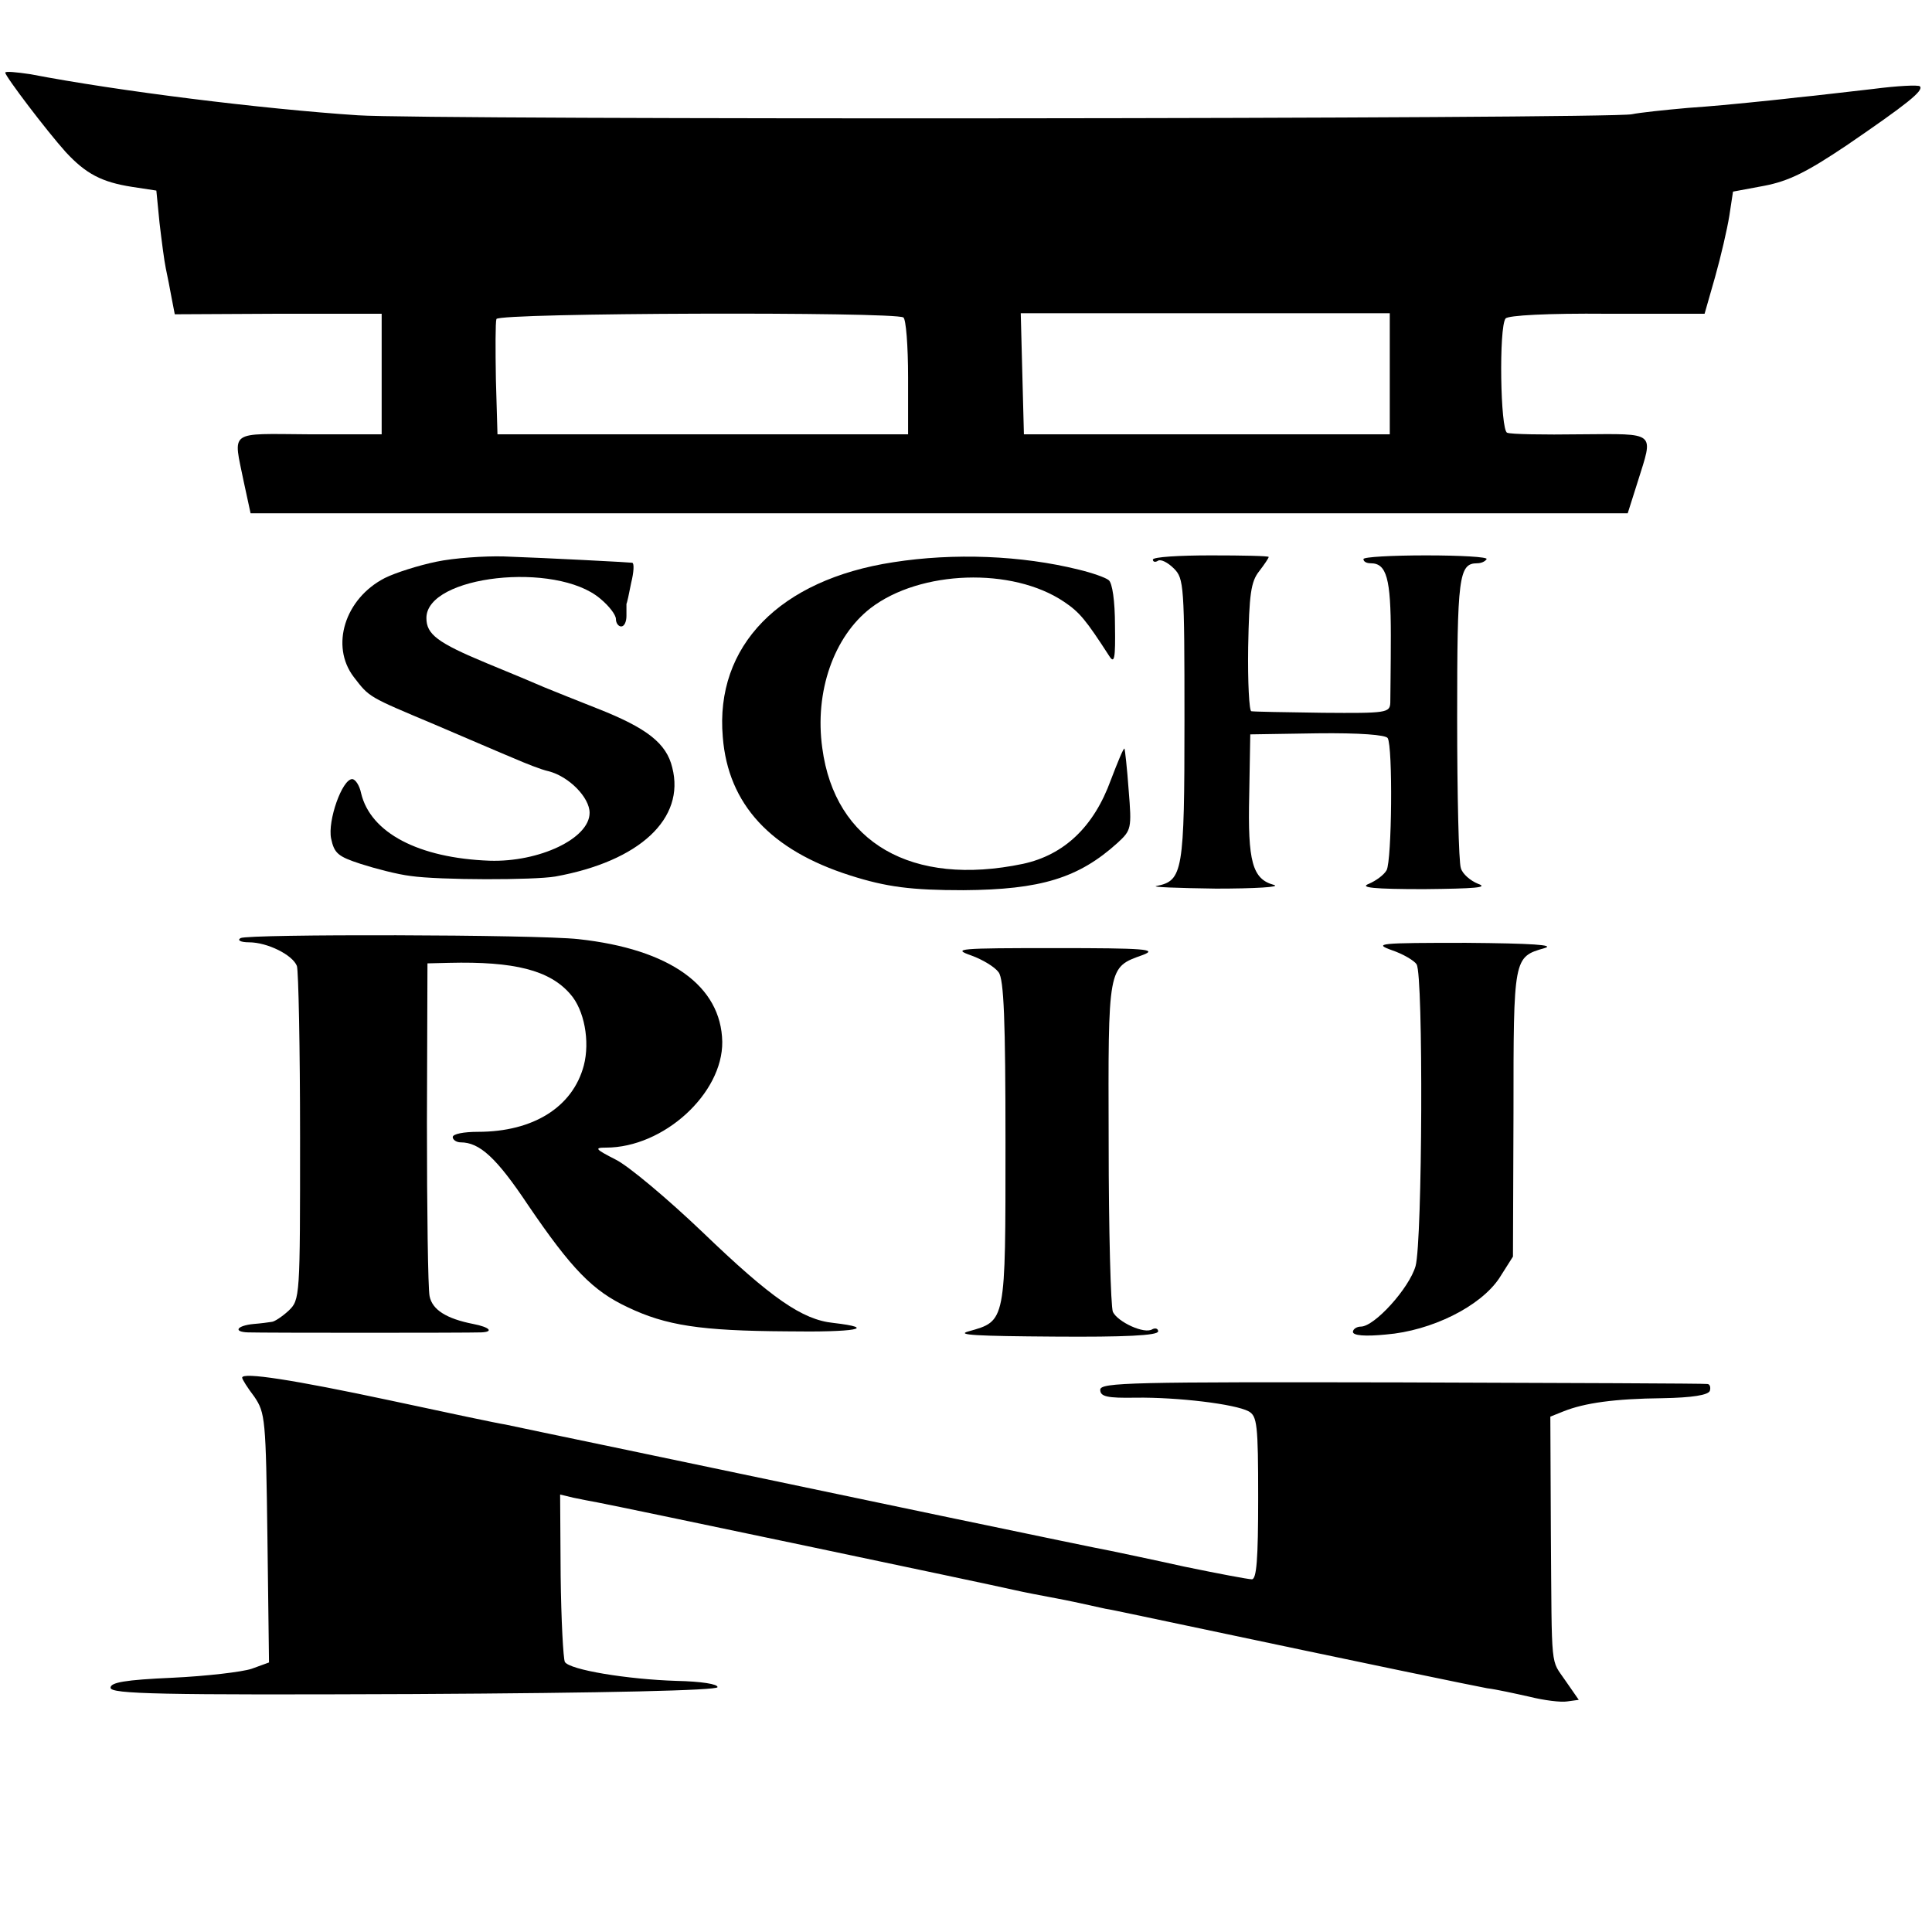
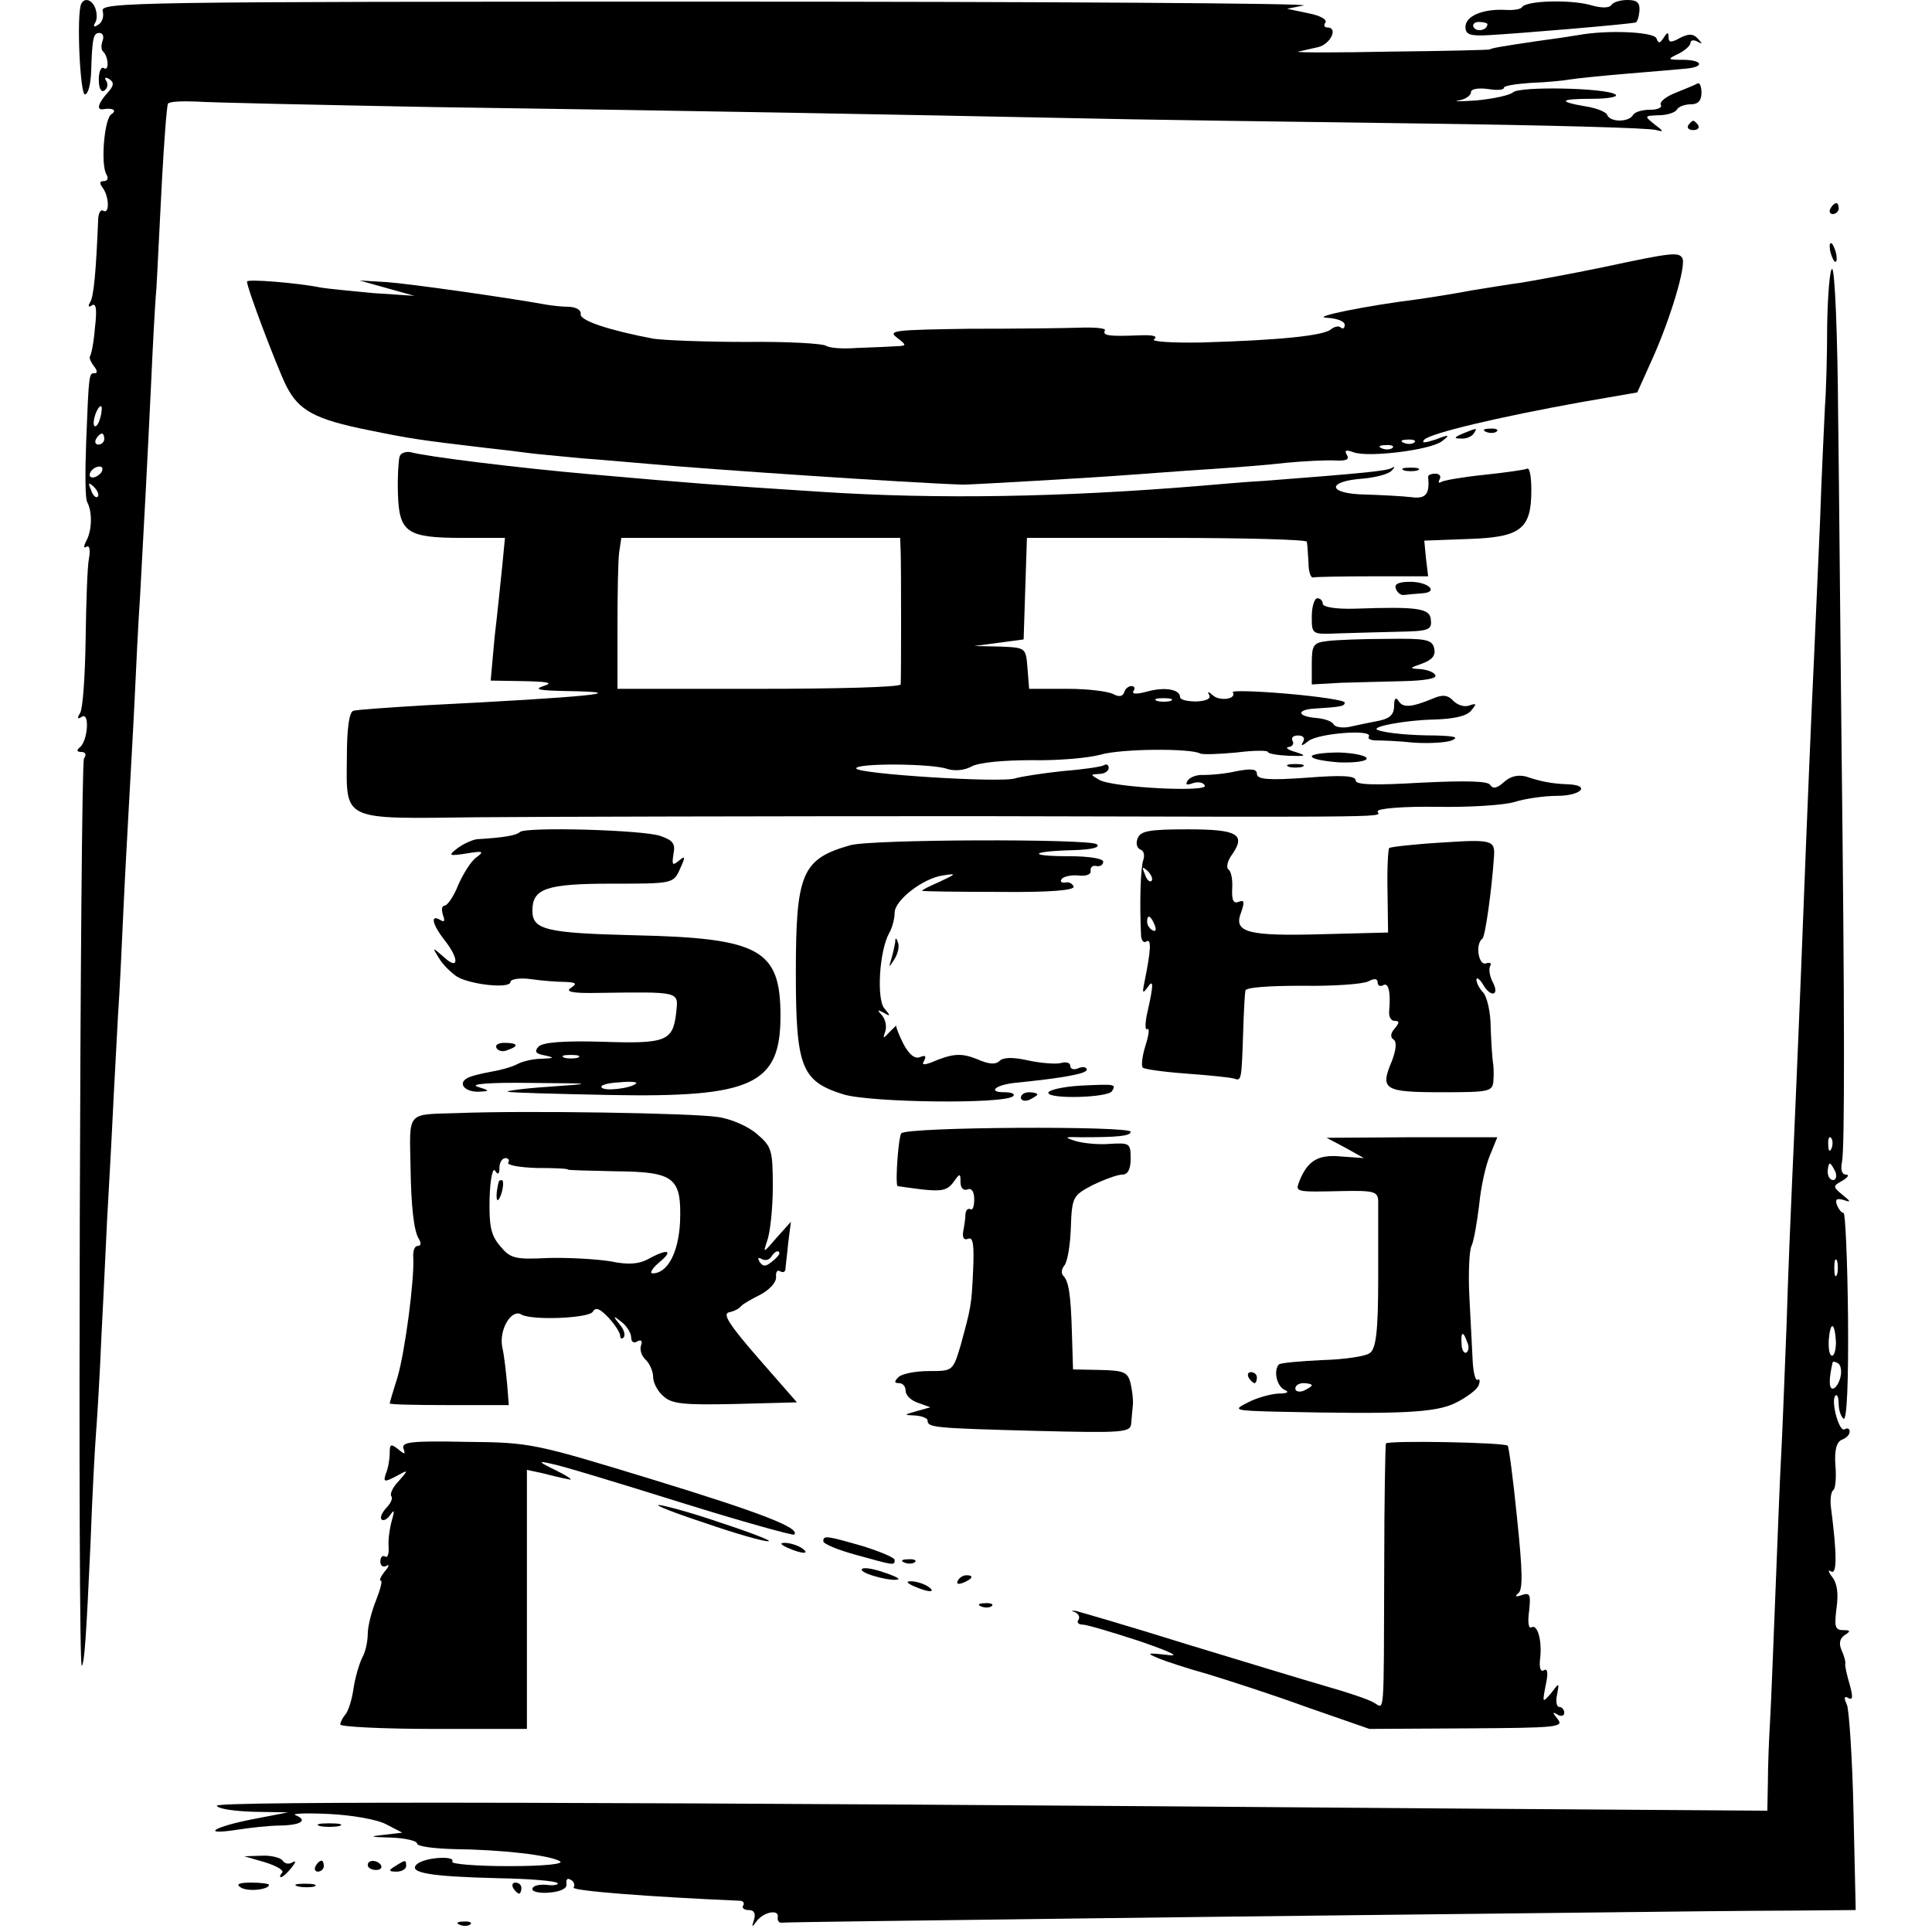
- <svg xmlns="http://www.w3.org/2000/svg" version="1.0" width="367pt" height="367pt" viewBox="0 0 367 367" preserveAspectRatio="xMidYMid meet">
-   <g transform="translate(0,367) scale(0.1,-0.1)" fill="#000000" stroke="none">
-     <path d="M10 3532 c0 -7 79 -111 115 -151 38 -41 68 -57 126 -66 l46 -7 6 -61 c4 -34 9 -73 12 -87 3 -14 8 -39 11 -56 l6 -31 196 1 197 0 0 -114 0 -115 -138 0 c-155 1 -144 9 -124 -90 l13 -60 1308 0 1308 0 19 60 c30 96 37 91 -108 90 -71 -1 -133 0 -140 3 -13 4 -16 201 -3 217 5 6 80 10 193 9 l185 0 20 70 c11 39 23 91 27 116 l7 46 59 11 c47 9 81 26 157 77 114 78 147 104 139 112 -3 3 -43 1 -89 -5 -46 -5 -110 -13 -143 -16 -33 -4 -75 -8 -94 -10 -19 -2 -71 -7 -115 -10 -45 -4 -92 -9 -106 -12 -39 -9 -2291 -11 -2420 -2 -182 12 -456 46 -622 78 -27 4 -48 6 -48 3z m1706 -465 c5 -3 9 -54 9 -114 l0 -108 -390 0 -390 0 -3 104 c-1 58 -1 109 1 115 5 12 755 14 773 3z m924 -107 l0 -115 -347 0 -348 0 -3 115 -3 115 351 0 350 0 0 -115z" />
-     <path d="M829 2603 c-34 -7 -78 -21 -98 -31 -76 -39 -104 -129 -59 -188 30 -39 27 -37 153 -90 61 -26 128 -55 150 -64 23 -10 53 -22 67 -25 39 -10 78 -50 78 -79 0 -49 -96 -94 -190 -91 -135 5 -226 53 -244 128 -3 15 -11 27 -17 27 -19 0 -47 -79 -40 -113 6 -28 13 -34 56 -48 28 -9 70 -20 95 -23 55 -8 234 -8 275 -1 160 29 247 110 222 207 -11 46 -48 75 -142 112 -38 15 -83 33 -100 40 -16 7 -66 28 -110 46 -94 39 -115 55 -115 86 0 81 246 108 330 37 17 -14 30 -31 30 -39 0 -8 5 -14 10 -14 6 0 10 9 10 20 0 11 0 21 0 23 1 1 5 19 9 40 5 20 6 37 2 38 -8 1 -159 9 -244 12 -37 1 -95 -3 -128 -10z" />
-     <path d="M1697 2602 c-216 -33 -339 -159 -324 -332 10 -128 91 -215 242 -263 69 -22 116 -28 215 -28 147 1 219 23 293 90 26 24 27 27 21 100 -3 42 -7 77 -8 79 -2 1 -13 -26 -26 -60 -32 -88 -88 -142 -167 -159 -211 -44 -357 40 -381 220 -15 107 22 212 92 266 94 72 269 78 367 12 30 -20 42 -35 86 -103 10 -16 12 -5 11 58 0 46 -5 81 -12 86 -6 5 -32 14 -57 20 -109 27 -237 32 -352 14z" />
-     <path d="M2190 2607 c0 -4 4 -6 10 -2 5 3 18 -3 30 -15 19 -19 20 -32 20 -288 0 -288 -3 -305 -53 -315 -12 -2 39 -4 113 -5 74 0 124 3 110 7 -41 11 -50 44 -47 171 l2 115 127 2 c82 1 130 -3 134 -9 10 -16 8 -232 -2 -251 -5 -9 -20 -20 -34 -26 -18 -7 9 -10 105 -10 97 1 123 3 103 10 -15 6 -30 19 -33 30 -4 11 -7 139 -7 285 0 268 3 294 38 294 7 0 15 3 18 8 2 4 -49 7 -115 7 -65 0 -119 -3 -119 -7 0 -5 6 -8 14 -8 30 0 38 -29 38 -137 0 -59 -1 -117 -1 -128 -1 -19 -7 -20 -128 -19 -71 1 -132 2 -136 3 -4 0 -7 55 -6 122 2 100 5 124 21 144 10 13 18 25 18 27 0 2 -49 3 -110 3 -60 0 -110 -3 -110 -8z" />
-     <path d="M457 1888 c-7 -4 0 -8 16 -8 35 0 83 -24 91 -45 3 -9 6 -156 6 -325 0 -305 0 -309 -22 -330 -12 -11 -27 -21 -32 -21 -6 -1 -21 -3 -34 -4 -32 -3 -40 -15 -11 -16 29 -1 416 -1 443 0 25 1 16 10 -15 16 -51 10 -78 27 -83 53 -3 15 -5 163 -5 330 l1 302 41 1 c124 3 191 -14 230 -59 27 -30 38 -90 26 -136 -21 -79 -96 -126 -201 -126 -27 0 -48 -4 -48 -10 0 -5 7 -10 15 -10 36 0 68 -29 128 -119 83 -122 123 -163 189 -194 73 -35 139 -45 302 -46 131 -2 175 6 89 16 -59 6 -118 47 -248 172 -67 64 -141 126 -165 138 -39 20 -42 23 -19 23 110 0 222 103 221 201 -2 106 -99 176 -273 195 -81 9 -629 10 -642 2z" />
-     <path d="M2644 1865 c21 -7 43 -20 47 -27 13 -20 11 -526 -2 -573 -12 -42 -78 -115 -104 -115 -8 0 -15 -5 -15 -10 0 -7 23 -9 63 -5 86 7 179 53 215 107 l26 41 1 272 c0 297 0 297 59 314 21 6 -24 9 -149 10 -165 0 -177 -1 -141 -14z" />
-     <path d="M1845 1855 c22 -8 45 -22 52 -32 10 -13 13 -92 13 -324 0 -342 1 -338 -70 -358 -26 -7 17 -9 163 -10 132 -1 197 2 197 10 0 5 -5 7 -11 4 -15 -10 -66 14 -75 33 -4 10 -8 154 -8 321 -1 338 -2 333 65 357 29 11 4 13 -166 13 -185 0 -197 -1 -160 -14z" />
-     <path d="M460 1053 c0 -3 10 -19 23 -36 21 -31 22 -42 25 -268 l3 -237 -33 -12 c-18 -6 -86 -14 -150 -17 -91 -4 -118 -9 -118 -19 0 -12 93 -14 575 -12 373 2 576 7 578 13 1 6 -31 11 -78 12 -94 3 -203 21 -212 36 -3 6 -7 79 -8 164 l-1 154 25 -6 c14 -3 35 -7 46 -9 43 -8 752 -157 790 -166 22 -5 54 -11 70 -14 17 -3 41 -8 55 -11 14 -3 36 -8 50 -11 14 -2 77 -16 140 -29 359 -76 558 -117 585 -122 17 -2 53 -10 80 -16 28 -7 60 -11 72 -9 l22 3 -25 36 c-29 43 -26 13 -28 280 l-1 222 25 10 c40 16 97 24 188 25 57 1 87 6 90 14 2 7 0 13 -5 13 -4 1 -266 2 -580 3 -513 1 -573 0 -573 -14 0 -13 13 -16 68 -15 79 1 188 -12 214 -26 16 -9 18 -25 18 -164 0 -117 -3 -155 -12 -155 -7 0 -65 11 -128 24 -63 14 -126 27 -140 30 -24 4 -516 107 -935 195 -105 22 -202 42 -215 45 -14 2 -113 23 -220 46 -183 39 -280 54 -280 43z" />
+ <svg xmlns="http://www.w3.org/2000/svg" version="1.0" width="352pt" height="352pt" viewBox="0 0 352 352" preserveAspectRatio="xMidYMid meet">
+   <g transform="translate(0,352) scale(0.1,-0.1)" fill="#000000" stroke="none">
+     <path d="M148 3513 c-9 -19 -2 -168 7 -165 6 1 10 19 11 40 2 63 4 72 15 72 6 0 9 -6 6 -14 -3 -8 -3 -17 1 -20 10 -10 11 -37 1 -30 -5 3 -9 -7 -9 -21 0 -15 4 -24 10 -20 6 4 7 11 4 17 -5 7 -2 8 5 4 9 -6 9 -12 -3 -25 -17 -19 -21 -32 -8 -30 17 3 26 -2 15 -9 -13 -8 -20 -92 -9 -110 4 -7 2 -12 -5 -12 -8 0 -8 -4 -2 -12 12 -16 13 -49 1 -42 -4 3 -8 -3 -9 -13 -4 -97 -8 -144 -15 -154 -4 -7 -3 -10 4 -5 7 4 9 -8 5 -41 -2 -27 -7 -50 -9 -52 -2 -2 1 -10 7 -18 6 -7 7 -13 2 -13 -11 0 -11 2 -16 -125 -2 -55 -2 -104 2 -110 9 -17 9 -49 -1 -69 -6 -11 -6 -16 0 -12 5 3 7 -6 4 -22 -3 -15 -5 -81 -6 -147 -1 -66 -5 -126 -10 -134 -6 -10 -5 -12 3 -7 15 10 11 -45 -4 -56 -6 -5 -5 -8 3 -8 8 0 10 -5 5 -12 -7 -13 -12 -1660 -4 -1653 5 6 8 51 16 225 3 85 8 175 10 200 2 25 7 106 10 180 4 74 8 167 10 205 2 39 7 122 10 185 3 63 8 149 10 190 3 41 7 129 10 195 3 66 8 152 10 190 2 39 7 122 10 185 3 63 7 149 10 190 7 125 14 259 20 385 3 66 7 147 10 180 2 33 6 121 10 195 4 74 9 138 11 141 2 4 25 5 51 4 27 -2 219 -6 428 -10 493 -7 863 -14 1155 -20 129 -3 421 -7 648 -10 227 -3 420 -8 430 -12 14 -4 13 -2 -3 10 -20 16 -19 16 7 17 15 0 30 5 33 10 3 6 15 10 26 10 13 0 19 7 19 21 0 11 -3 19 -7 17 -5 -3 -23 -10 -40 -17 -18 -7 -30 -17 -27 -22 3 -5 -6 -9 -20 -9 -14 0 -28 -4 -31 -10 -8 -13 -42 -13 -47 1 -2 5 -19 12 -38 15 -53 9 -49 14 11 14 30 0 49 4 42 8 -18 12 -173 15 -186 4 -7 -6 -37 -12 -67 -15 -30 -2 -45 -2 -32 0 12 2 22 9 22 15 0 6 13 8 30 6 17 -3 30 -2 30 2 0 4 22 7 49 9 28 1 59 4 70 6 11 2 60 7 108 11 48 4 96 8 105 9 33 3 31 15 -3 16 -32 0 -32 1 -11 11 12 6 22 15 22 20 0 5 6 6 13 2 9 -5 9 -4 1 5 -9 10 -17 10 -33 2 -16 -9 -21 -9 -21 1 0 10 -2 10 -9 -1 -7 -10 -9 -11 -13 -1 -4 12 -89 16 -143 6 -11 -2 -45 -7 -75 -11 -61 -9 -85 -13 -85 -15 0 -1 -81 -3 -180 -4 -99 -2 -175 -2 -170 0 6 1 22 5 36 8 23 5 38 36 17 36 -5 0 -7 4 -3 9 3 6 -11 13 -32 17 l-38 8 30 6 c17 4 -470 7 -1081 7 -1055 0 -1111 -1 -1107 -17 3 -10 -1 -21 -8 -25 -7 -5 -10 -4 -6 3 4 5 4 17 1 26 -6 17 -20 21 -26 9z m35 -753 c-3 -12 -8 -19 -11 -16 -5 6 5 36 12 36 2 0 2 -9 -1 -20z m7 -40 c0 -5 -5 -10 -11 -10 -5 0 -7 5 -4 10 3 6 8 10 11 10 2 0 4 -4 4 -10z m-5 -60 c-3 -5 -11 -10 -16 -10 -6 0 -7 5 -4 10 3 6 11 10 16 10 6 0 7 -4 4 -10z m-7 -45 c-3 -3 -9 2 -12 12 -6 14 -5 15 5 6 7 -7 10 -15 7 -18z" />
+     <path d="M2773 3507 c-2 -4 -16 -6 -31 -5 -40 2 -72 -11 -72 -31 0 -14 8 -17 43 -15 54 3 246 19 267 23 3 1 6 10 7 21 1 15 -4 20 -22 20 -13 0 -26 -4 -29 -9 -4 -6 -19 -6 -39 0 -37 10 -116 8 -124 -4z m-63 -31 c0 -11 -19 -15 -25 -6 -3 5 1 10 9 10 9 0 16 -2 16 -4z" />
+     <path d="M3076 3292 c-3 -5 1 -9 9 -9 8 0 12 4 9 9 -3 4 -7 8 -9 8 -2 0 -6 -4 -9 -8z" />
+     <path d="M3335 3140 c-3 -5 -1 -10 4 -10 6 0 11 5 11 10 0 6 -2 10 -4 10 -3 0 -8 -4 -11 -10z" />
+     <path d="M3334 3066 c1 -8 5 -18 8 -22 4 -3 5 1 4 10 -1 8 -5 18 -8 22 -4 3 -5 -1 -4 -10z" />
+     <path d="M2920 3033 c-58 -12 -124 -24 -148 -28 -24 -3 -64 -10 -90 -14 -26 -5 -69 -12 -97 -16 -96 -12 -200 -33 -167 -34 17 -1 32 -6 32 -13 0 -6 -3 -8 -7 -5 -3 4 -12 2 -18 -3 -14 -12 -98 -20 -237 -24 -56 -1 -93 2 -85 6 7 6 -3 8 -28 7 -53 -2 -67 -1 -62 9 3 4 -18 6 -46 5 -29 -1 -119 -2 -202 -2 -134 -2 -148 -3 -131 -16 19 -15 19 -15 -5 -16 -13 -1 -44 -2 -69 -3 -25 -2 -49 0 -55 4 -5 4 -71 8 -145 7 -74 0 -151 3 -170 6 -79 15 -135 33 -132 45 1 7 -8 12 -20 13 -13 0 -32 2 -43 4 -78 14 -249 38 -290 41 l-50 3 50 -14 50 -14 -75 5 c-41 4 -84 8 -95 10 -45 9 -135 16 -135 11 0 -12 54 -154 71 -189 23 -46 52 -62 152 -82 73 -15 93 -18 212 -32 28 -3 61 -7 75 -9 14 -2 59 -6 100 -10 41 -3 95 -8 120 -10 108 -10 480 -35 575 -38 15 0 242 13 305 18 30 2 93 7 140 10 47 3 112 8 145 12 33 3 73 5 88 4 20 -1 26 2 21 10 -5 9 -2 10 12 5 27 -10 140 4 161 20 16 12 14 13 -12 3 -19 -6 -26 -7 -20 0 12 12 135 41 284 68 l104 18 27 60 c33 73 63 172 55 185 -7 11 -19 10 -145 -17z m-343 -319 c-3 -3 -12 -4 -19 -1 -8 3 -5 6 6 6 11 1 17 -2 13 -5z m-40 -10 c-3 -3 -12 -4 -19 -1 -8 3 -5 6 6 6 11 1 17 -2 13 -5z" />
+     <path d="M3329 2928 c0 -57 -2 -123 -4 -148 -1 -25 -6 -119 -9 -210 -4 -91 -9 -203 -11 -250 -4 -81 -13 -294 -20 -478 -4 -107 -15 -369 -20 -477 -2 -44 -7 -161 -10 -260 -4 -99 -8 -207 -10 -240 -2 -33 -6 -141 -10 -240 -4 -99 -8 -207 -10 -240 -2 -33 -4 -83 -4 -112 l-1 -52 -577 4 c-1493 12 -2254 14 -2248 5 3 -6 34 -10 68 -11 l62 -1 -62 -12 c-73 -14 -99 -30 -33 -20 25 4 62 8 82 8 38 1 49 10 26 19 -7 3 21 4 62 2 41 -2 88 -10 104 -19 l29 -15 -34 -4 c-28 -3 -25 -4 14 -5 26 -1 47 -6 47 -11 0 -5 30 -9 68 -10 87 -1 173 -11 192 -22 9 -5 -28 -9 -93 -9 -60 0 -106 4 -103 8 7 12 -52 8 -65 -5 -15 -15 24 -22 149 -25 57 -1 105 -5 108 -9 2 -3 -8 -5 -21 -3 -14 1 -25 -2 -25 -8 0 -5 15 -8 33 -6 20 2 31 8 29 16 -1 8 2 11 8 7 6 -3 8 -10 5 -14 -3 -6 139 -17 302 -24 7 0 10 -4 7 -9 -3 -4 2 -8 10 -8 10 0 13 -6 10 -17 -5 -15 -4 -15 4 -4 13 18 42 23 39 8 -1 -7 3 -11 8 -10 6 1 262 4 570 8 308 4 695 8 860 10 165 2 351 4 413 4 l113 1 -4 178 c-2 97 -8 186 -12 196 -6 13 -5 17 3 12 8 -4 8 3 2 25 -5 17 -9 34 -8 38 1 3 -2 14 -7 25 -5 12 -3 21 6 27 11 7 11 9 -3 9 -15 0 -16 7 -12 40 4 27 1 46 -8 57 -7 9 -8 14 -2 10 11 -7 11 31 0 116 -2 15 0 29 4 32 4 2 6 23 4 45 -2 28 2 43 12 47 8 3 14 9 14 15 0 5 -4 7 -9 4 -10 -7 -26 52 -17 61 3 4 6 -3 6 -15 0 -11 4 -23 9 -27 6 -3 9 69 8 185 -1 104 -5 190 -8 190 -4 0 -9 7 -12 14 -4 11 -1 13 11 10 15 -5 15 -4 -1 9 -18 15 -18 16 0 26 10 6 13 11 6 11 -7 0 -10 9 -7 23 5 24 5 268 -1 777 -2 173 -4 435 -6 583 -1 147 -6 267 -11 267 -4 0 -8 -46 -9 -102z m8 -1500 c-3 -8 -6 -5 -6 6 -1 11 2 17 5 13 3 -3 4 -12 1 -19z m7 -43 c3 -8 1 -15 -4 -15 -6 0 -10 7 -10 15 0 8 2 15 4 15 2 0 6 -7 10 -15z m3 -187 c-3 -7 -5 -2 -5 12 0 14 2 19 5 13 2 -7 2 -19 0 -25z m-2 -123 c0 -14 -3 -25 -7 -25 -5 0 -7 13 -6 30 3 34 11 31 13 -5z m8 -65 c-3 -11 -9 -20 -14 -20 -7 0 -7 18 0 48 1 2 5 1 10 -2 5 -3 7 -15 4 -26z" />
+     <path d="M2665 2730 c-16 -7 -17 -9 -3 -9 9 -1 20 4 23 9 7 11 7 11 -20 0z" />
+     <path d="M2708 2733 c7 -3 16 -2 19 1 4 3 -2 6 -13 5 -11 0 -14 -3 -6 -6z" />
+     <path d="M728 2688 c-2 -7 -4 -37 -3 -67 2 -71 16 -81 117 -81 l78 0 -5 -52 c-3 -29 -9 -88 -14 -130 l-7 -78 60 -1 c46 -1 55 -3 36 -9 -18 -6 -8 -8 39 -9 134 -2 44 -11 -254 -26 -66 -4 -125 -8 -131 -10 -8 -2 -12 -33 -12 -84 -1 -118 -11 -113 237 -110 113 1 523 2 911 2 799 -2 730 -2 730 9 0 5 48 9 108 8 59 -1 123 3 142 9 19 6 54 11 77 11 43 0 62 19 21 21 -27 1 -48 4 -77 14 -15 4 -29 1 -41 -10 -12 -11 -20 -13 -25 -5 -4 7 -44 8 -126 4 -86 -5 -119 -4 -119 4 0 9 -26 10 -90 5 -69 -5 -90 -3 -90 7 0 9 -10 10 -37 5 -21 -5 -48 -7 -60 -7 -12 1 -25 -4 -29 -10 -5 -8 -2 -9 9 -5 9 3 19 2 22 -4 9 -13 -167 -4 -192 10 -17 10 -17 10 0 11 9 0 17 5 17 11 0 5 -4 8 -8 5 -5 -3 -39 -8 -77 -11 -37 -4 -75 -10 -85 -13 -23 -9 -290 8 -290 18 0 10 139 9 166 -1 13 -4 31 -3 45 5 14 7 59 11 109 11 47 -1 103 4 125 10 37 11 165 12 182 2 5 -2 34 -1 66 2 31 4 57 4 57 1 0 -3 17 -6 38 -7 32 -1 34 0 12 7 -14 4 -19 8 -12 9 7 1 10 6 7 11 -3 6 1 10 10 10 10 0 13 -5 9 -12 -5 -8 -1 -7 10 2 18 14 118 22 110 8 -3 -4 4 -7 13 -7 10 0 41 -1 68 -4 28 -2 60 0 70 4 14 6 5 8 -30 9 -44 0 -89 4 -105 10 -15 6 53 18 101 19 37 1 61 6 69 16 11 13 10 14 -2 10 -9 -4 -22 0 -30 8 -10 11 -20 12 -38 4 -39 -16 -54 -17 -62 -4 -5 8 -8 4 -8 -9 0 -16 -8 -23 -27 -27 -16 -3 -39 -8 -53 -11 -13 -3 -27 -1 -30 4 -3 6 -18 11 -33 12 -34 3 -35 15 -2 17 47 3 55 4 55 11 0 4 -47 11 -104 16 -57 5 -102 6 -100 3 8 -13 -24 -17 -36 -6 -8 7 -11 8 -7 1 4 -7 -5 -11 -23 -12 -17 0 -30 3 -30 8 0 14 -28 19 -60 10 -19 -5 -28 -5 -25 1 4 5 2 9 -4 9 -5 0 -11 -5 -13 -12 -3 -7 -9 -8 -19 -3 -8 5 -45 10 -84 10 l-70 0 -3 38 c-3 37 -3 37 -50 39 l-47 1 45 6 45 6 3 93 3 92 254 0 c140 0 255 -3 256 -7 1 -5 2 -21 3 -38 0 -16 4 -29 9 -27 4 1 52 2 108 2 l101 0 -4 33 -3 32 80 3 c96 3 115 18 115 89 0 24 -3 42 -8 39 -4 -2 -39 -7 -77 -11 -39 -4 -74 -10 -79 -13 -5 -3 -6 -1 -3 5 3 5 0 10 -8 10 -8 0 -14 -3 -13 -6 3 -31 -4 -40 -29 -37 -16 2 -54 4 -85 5 -69 1 -73 24 -5 29 23 2 46 8 52 14 7 7 7 9 0 5 -10 -5 -48 -9 -230 -23 -38 -2 -91 -7 -116 -9 -253 -21 -482 -25 -694 -11 -201 13 -227 15 -420 32 -127 11 -298 32 -326 40 -9 2 -19 -1 -21 -8z m913 -173 c1 -33 1 -233 0 -242 -1 -5 -117 -8 -259 -8 l-257 0 0 110 c0 61 1 122 3 138 l4 27 254 0 254 0 1 -25z m492 -272 c-7 -2 -19 -2 -25 0 -7 3 -2 5 12 5 14 0 19 -2 13 -5z" />
+     <path d="M2558 2663 c6 -2 18 -2 25 0 6 3 1 5 -13 5 -14 0 -19 -2 -12 -5z" />
+     <path d="M2543 2448 c2 -7 9 -13 15 -12 7 1 21 2 33 3 31 2 12 21 -22 21 -20 0 -29 -4 -26 -12z" />
+     <path d="M2390 2397 c0 -33 0 -33 48 -31 26 1 75 2 109 3 55 1 62 3 60 21 -1 22 -23 25 -139 21 -34 -1 -58 3 -58 9 0 5 -4 10 -10 10 -5 0 -10 -15 -10 -33z" />
+     <path d="M2418 2352 c-25 -3 -28 -7 -28 -41 l0 -38 53 3 c28 1 80 2 115 3 39 1 61 5 57 11 -3 6 -16 10 -28 11 -20 1 -19 2 4 10 19 7 25 15 22 28 -4 16 -15 18 -86 17 -45 0 -94 -2 -109 -4z" />
+     <path d="M2390 2142 c0 -5 23 -9 50 -11 28 -1 50 2 50 7 0 5 -22 10 -50 11 -27 0 -50 -3 -50 -7z" />
+     <path d="M2348 2123 c6 -2 18 -2 25 0 6 3 1 5 -13 5 -14 0 -19 -2 -12 -5z" />
+     <path d="M947 2004 c-6 -6 -28 -10 -78 -13 -8 -1 -24 -8 -35 -16 -18 -14 -17 -15 16 -10 30 5 33 4 18 -7 -10 -7 -24 -30 -33 -50 -8 -21 -20 -38 -25 -38 -5 0 -6 -7 -3 -17 4 -11 3 -14 -5 -9 -19 11 -14 -9 8 -37 27 -34 26 -56 -1 -31 -22 19 -22 19 -9 -2 7 -12 22 -26 32 -33 24 -15 98 -23 98 -10 0 5 17 8 38 5 20 -3 48 -5 62 -5 20 -1 22 -3 10 -11 -11 -7 4 -10 50 -9 151 2 146 3 142 -36 -6 -52 -18 -57 -135 -53 -71 2 -108 -1 -116 -9 -8 -9 -5 -13 12 -16 18 -4 17 -5 -6 -6 -16 0 -36 -5 -45 -10 -9 -5 -31 -11 -49 -14 -17 -3 -37 -8 -43 -12 -16 -10 -2 -25 23 -24 20 1 20 2 -3 9 -15 5 22 8 95 7 119 -1 119 -1 35 -7 -47 -3 -80 -8 -75 -9 6 -2 89 -4 185 -6 261 -5 312 19 312 144 0 121 -37 142 -266 147 -162 4 -186 10 -186 45 0 40 25 49 144 49 112 0 113 0 125 27 10 22 10 25 -2 15 -12 -10 -13 -8 -10 12 4 19 -1 25 -24 33 -32 11 -246 17 -256 7z m106 -411 c-7 -2 -19 -2 -25 0 -7 3 -2 5 12 5 14 0 19 -2 13 -5z m106 -47 c-9 -9 -59 -15 -63 -7 -3 4 12 8 32 9 20 2 34 1 31 -2z" />
+     <path d="M2073 1993 c-4 -9 -2 -18 5 -21 6 -2 8 -10 5 -19 -5 -14 -7 -78 -4 -139 1 -8 5 -13 10 -9 9 5 8 -16 -4 -75 -4 -19 -3 -21 5 -10 12 18 12 7 1 -42 -5 -21 -5 -36 -1 -33 5 3 3 -11 -3 -30 -6 -19 -8 -37 -5 -40 2 -3 38 -8 79 -11 41 -3 80 -7 87 -9 14 -5 14 -4 17 85 1 36 3 70 4 75 0 6 42 9 103 9 57 -1 111 3 121 8 11 6 17 5 17 -2 0 -6 5 -8 10 -5 10 6 14 -13 11 -47 -1 -10 3 -18 10 -18 9 0 9 -3 0 -14 -8 -9 -8 -16 -2 -20 6 -4 5 -18 -3 -39 -22 -52 -15 -57 90 -57 90 0 94 1 95 23 1 12 0 27 -1 32 -1 6 -3 33 -4 62 0 29 -7 58 -14 65 -6 6 -12 17 -12 23 0 5 5 2 11 -7 14 -26 32 -23 19 2 -6 11 -8 25 -5 30 3 5 0 7 -7 5 -14 -6 -21 35 -7 45 5 4 17 89 21 150 2 29 -4 31 -94 25 -51 -3 -94 -8 -97 -10 -2 -3 -4 -38 -3 -80 l1 -74 -117 -3 c-139 -4 -165 3 -151 39 7 20 6 24 -4 20 -10 -4 -13 3 -12 24 1 17 -2 32 -7 35 -4 3 -2 15 6 26 27 38 11 47 -80 47 -70 0 -86 -3 -91 -16z m25 -78 c-3 -3 -9 2 -12 12 -6 14 -5 15 5 6 7 -7 10 -15 7 -18z m6 -81 c3 -8 2 -12 -4 -9 -6 3 -10 10 -10 16 0 14 7 11 14 -7z" />
+     <path d="M1549 1980 c-88 -25 -99 -51 -99 -232 0 -173 10 -198 87 -222 50 -15 295 -18 309 -3 4 4 -3 7 -16 7 -31 0 -17 13 18 17 91 9 132 17 132 24 0 5 -7 6 -15 3 -8 -4 -15 -2 -15 4 0 6 -8 8 -18 5 -9 -2 -36 0 -59 5 -27 6 -45 6 -52 -1 -7 -7 -20 -6 -40 3 -30 12 -45 11 -85 -6 -14 -5 -17 -4 -12 4 4 8 2 10 -8 6 -9 -4 -20 5 -30 24 -8 16 -14 31 -13 33 1 2 -4 -3 -12 -11 -12 -13 -13 -13 -8 1 3 9 0 22 -6 29 -9 10 -9 11 3 5 13 -8 13 -6 1 8 -14 18 -9 104 9 137 6 10 10 27 10 37 0 23 52 63 88 68 25 4 25 3 -5 -11 -18 -8 -33 -15 -33 -17 0 -1 63 -2 140 -2 94 -1 139 3 136 10 -2 5 -9 9 -15 7 -7 -1 -10 2 -7 6 3 5 17 8 30 7 15 -2 24 2 23 8 -1 7 4 11 11 9 6 -1 12 2 12 8 0 6 -27 10 -62 10 -77 0 -72 9 6 11 35 1 52 5 44 11 -16 10 -412 9 -449 -2z" />
+     <path d="M1631 1803 c-1 -6 -4 -20 -7 -30 -5 -17 -5 -17 6 0 6 10 9 23 6 30 -3 9 -5 9 -5 0z" />
+     <path d="M905 1610 c3 -5 12 -7 20 -3 21 7 19 13 -6 13 -11 0 -18 -4 -14 -10z" />
+     <path d="M1968 1542 c-32 -2 -58 -8 -58 -13 0 -12 109 -9 116 3 8 13 6 13 -58 10z" />
+     <path d="M1860 1520 c0 -5 7 -7 15 -4 8 4 15 8 15 10 0 2 -7 4 -15 4 -8 0 -15 -4 -15 -10z" />
+     <path d="M833 1492 c-93 -3 -87 5 -85 -99 1 -70 6 -116 15 -130 5 -8 4 -13 -2 -13 -6 0 -9 -10 -8 -22 2 -40 -15 -171 -29 -218 -8 -25 -14 -46 -14 -47 0 -2 49 -3 108 -3 l109 0 -3 38 c-2 20 -5 51 -9 68 -6 32 17 70 35 59 18 -11 122 -7 130 5 5 9 13 6 29 -11 11 -12 21 -27 21 -33 0 -5 3 -6 6 -3 4 4 1 15 -7 24 -13 16 -12 17 4 4 9 -7 17 -20 17 -28 0 -8 5 -11 11 -7 7 4 10 1 7 -7 -3 -8 1 -20 9 -27 7 -7 13 -21 13 -31 0 -10 8 -26 19 -35 15 -14 37 -16 131 -14 l112 3 -70 80 c-53 61 -66 81 -54 84 10 2 19 7 22 11 3 4 19 13 35 21 17 9 29 22 29 32 -1 9 2 14 7 11 5 -3 9 -2 10 3 0 4 3 26 5 48 l5 39 -26 -29 c-25 -29 -25 -29 -17 -5 5 14 10 58 10 97 0 68 -2 74 -29 97 -16 14 -48 28 -72 31 -47 7 -349 12 -474 7z m93 -90 c-3 -5 21 -9 52 -10 31 0 57 -1 57 -3 0 -1 39 -2 86 -3 108 -1 121 -11 118 -93 -3 -56 -23 -93 -50 -93 -6 0 -1 9 12 20 27 22 16 26 -20 6 -17 -9 -36 -11 -69 -4 -26 4 -76 7 -113 6 -61 -3 -69 -1 -88 22 -17 20 -20 37 -19 87 1 35 6 57 10 50 5 -8 8 -7 8 6 0 9 5 17 11 17 5 0 8 -4 5 -8z m494 -166 c0 -2 -6 -9 -14 -15 -11 -9 -16 -9 -22 0 -4 7 -3 9 4 5 6 -3 13 -2 17 4 6 10 15 14 15 6z" />
+     <path d="M909 1368 c-5 -18 -6 -38 -1 -34 7 8 12 36 6 36 -2 0 -4 -1 -5 -2z" />
+     <path d="M1642 1455 c-5 -7 -11 -87 -7 -96 0 0 20 -3 44 -6 36 -4 47 -2 58 13 12 17 13 17 13 0 0 -10 5 -16 13 -13 7 3 12 -4 12 -18 0 -13 -3 -21 -7 -18 -5 2 -8 -2 -9 -9 0 -7 -2 -21 -4 -31 -2 -12 1 -17 9 -14 9 4 11 -11 9 -57 -3 -66 -4 -68 -23 -138 -14 -46 -14 -46 -58 -46 -24 0 -49 -5 -55 -11 -8 -8 -8 -11 1 -11 7 0 12 -6 12 -14 0 -8 10 -18 23 -22 l22 -8 -25 -7 c-24 -7 -24 -7 -2 -8 12 -1 22 -5 22 -9 0 -13 11 -14 198 -19 160 -4 172 -3 173 14 1 10 2 25 3 33 1 8 -1 26 -4 39 -5 21 -12 24 -55 25 l-50 1 -2 65 c-2 73 -6 96 -16 106 -4 4 -3 12 2 18 6 7 11 38 12 69 2 57 4 59 40 78 21 10 45 19 54 19 10 0 15 10 15 29 0 28 -2 29 -37 27 -21 -2 -49 1 -63 5 -22 7 -21 8 10 7 65 0 90 2 90 10 0 11 -411 9 -418 -3z" />
+     <path d="M2451 1429 l34 -19 -42 3 c-42 4 -61 -8 -76 -46 -7 -19 -7 -19 81 -17 54 1 62 -1 63 -17 0 -10 0 -74 0 -143 0 -95 -4 -127 -15 -135 -7 -6 -47 -12 -87 -13 -40 -2 -76 -5 -79 -8 -10 -11 -4 -39 10 -46 10 -4 6 -7 -11 -7 -15 -1 -40 -8 -55 -16 -28 -14 -27 -15 51 -17 230 -5 290 -2 327 16 20 10 39 24 42 32 3 8 2 13 -2 10 -4 -2 -8 14 -9 37 -1 23 -4 76 -6 117 -2 41 0 82 4 90 4 8 10 42 14 75 3 32 12 73 20 91 l13 32 -156 0 -155 -1 34 -18z m222 -354 c4 -8 3 -16 -1 -19 -4 -3 -9 4 -9 15 -2 23 3 25 10 4z m-283 -79 c0 -2 -7 -6 -15 -10 -8 -3 -15 -1 -15 4 0 6 7 10 15 10 8 0 15 -2 15 -4z" />
+     <path d="M2275 1010 c3 -5 8 -10 11 -10 2 0 4 5 4 10 0 6 -5 10 -11 10 -5 0 -7 -4 -4 -10z" />
+     <path d="M735 881 c4 -11 3 -12 -10 -1 -13 10 -15 9 -15 -8 0 -11 -3 -28 -7 -37 -5 -15 -3 -16 18 -5 24 13 24 13 5 -9 -11 -11 -16 -24 -13 -27 3 -4 -1 -13 -9 -21 -8 -9 -12 -18 -9 -21 3 -4 11 0 16 8 8 11 8 8 3 -10 -4 -14 -7 -35 -6 -48 1 -13 -2 -21 -6 -18 -5 3 -9 -1 -9 -9 0 -8 5 -11 11 -8 6 4 5 -1 -3 -10 -7 -9 -11 -17 -7 -17 3 0 -1 -16 -9 -36 -8 -20 -15 -47 -15 -61 0 -13 -4 -33 -10 -43 -5 -10 -13 -36 -16 -57 -3 -21 -10 -42 -15 -47 -5 -6 -9 -14 -9 -18 0 -4 77 -8 170 -8 l170 0 0 236 0 236 28 -6 c15 -4 36 -9 47 -11 11 -3 2 4 -20 15 -35 17 -36 19 -10 13 17 -3 122 -35 234 -70 112 -35 206 -61 208 -59 12 12 -61 40 -260 101 -213 65 -220 67 -337 68 -99 2 -119 0 -115 -12z" />
+     <path d="M2525 890 c-1 -3 -3 -104 -3 -225 -1 -282 1 -258 -19 -247 -10 6 -49 19 -88 30 -38 11 -153 46 -255 77 -102 32 -192 58 -200 60 -8 1 -9 0 -2 -2 7 -3 10 -9 7 -14 -4 -5 0 -9 8 -9 7 0 54 -14 103 -30 61 -21 76 -29 49 -25 -35 4 -37 3 -15 -6 14 -6 54 -19 90 -29 36 -11 117 -37 180 -60 l115 -40 178 1 c163 1 177 2 165 17 -10 12 -10 14 0 8 6 -4 12 -2 12 3 0 6 -4 11 -9 11 -5 0 -7 10 -4 23 4 22 4 22 -11 2 -16 -18 -16 -18 -10 14 5 22 4 32 -3 28 -6 -4 -9 4 -7 21 4 33 -5 64 -16 57 -5 -3 -7 10 -4 30 3 29 2 34 -13 29 -11 -4 -14 -3 -7 3 9 6 8 41 -2 137 -7 71 -15 130 -17 132 -6 6 -218 10 -222 4z" />
+     <path d="M1285 745 c55 -19 107 -34 115 -33 8 0 -30 15 -85 33 -55 19 -107 33 -115 33 -8 0 30 -15 85 -33z" />
+     <path d="M1500 712 c0 -5 27 -16 60 -25 69 -19 70 -20 70 -9 0 4 -26 15 -58 25 -66 19 -72 20 -72 9z" />
+     <path d="M1435 700 c27 -12 43 -12 25 0 -8 5 -22 9 -30 9 -10 0 -8 -3 5 -9z" />
+     <path d="M1648 673 c7 -3 16 -2 19 1 4 3 -2 6 -13 5 -11 0 -14 -3 -6 -6z" />
+     <path d="M1570 660 c0 -8 60 -23 67 -17 1 2 -13 8 -32 14 -19 6 -35 8 -35 3z" />
+     <path d="M1745 640 c-3 -6 1 -7 9 -4 18 7 21 14 7 14 -6 0 -13 -4 -16 -10z" />
+     <path d="M1665 630 c27 -12 43 -12 25 0 -8 5 -22 9 -30 9 -10 0 -8 -3 5 -9z" />
+     <path d="M1788 593 c7 -3 16 -2 19 1 4 3 -2 6 -13 5 -11 0 -14 -3 -6 -6z" />
+     <path d="M583 193 c9 -2 25 -2 35 0 9 3 1 5 -18 5 -19 0 -27 -2 -17 -5z" />
+     <path d="M483 127 c22 -7 35 -15 31 -19 -4 -5 -5 -8 -2 -8 3 0 12 8 19 17 8 10 9 14 2 10 -6 -4 -14 -3 -18 3 -3 5 -21 10 -38 9 l-32 -1 38 -11z" />
+     <path d="M575 120 c-3 -5 -1 -10 4 -10 6 0 11 5 11 10 0 6 -2 10 -4 10 -3 0 -8 -4 -11 -10z" />
+     <path d="M670 122 c0 -5 7 -9 15 -9 8 0 12 4 9 9 -7 10 -24 10 -24 0z" />
+     <path d="M720 120 c-13 -8 -12 -10 3 -10 9 0 17 5 17 10 0 12 -1 12 -20 0z" />
+     <path d="M439 81 c12 -8 51 -4 51 5 0 2 -15 4 -32 4 -23 0 -29 -3 -19 -9z" />
+     <path d="M543 83 c9 -2 23 -2 30 0 6 3 -1 5 -18 5 -16 0 -22 -2 -12 -5z" />
+     <path d="M935 80 c3 -5 8 -10 11 -10 2 0 4 5 4 10 0 6 -5 10 -11 10 -5 0 -7 -4 -4 -10z" />
+     <path d="M838 13 c7 -3 16 -2 19 1 4 3 -2 6 -13 5 -11 0 -14 -3 -6 -6z" />
  </g>
</svg>
